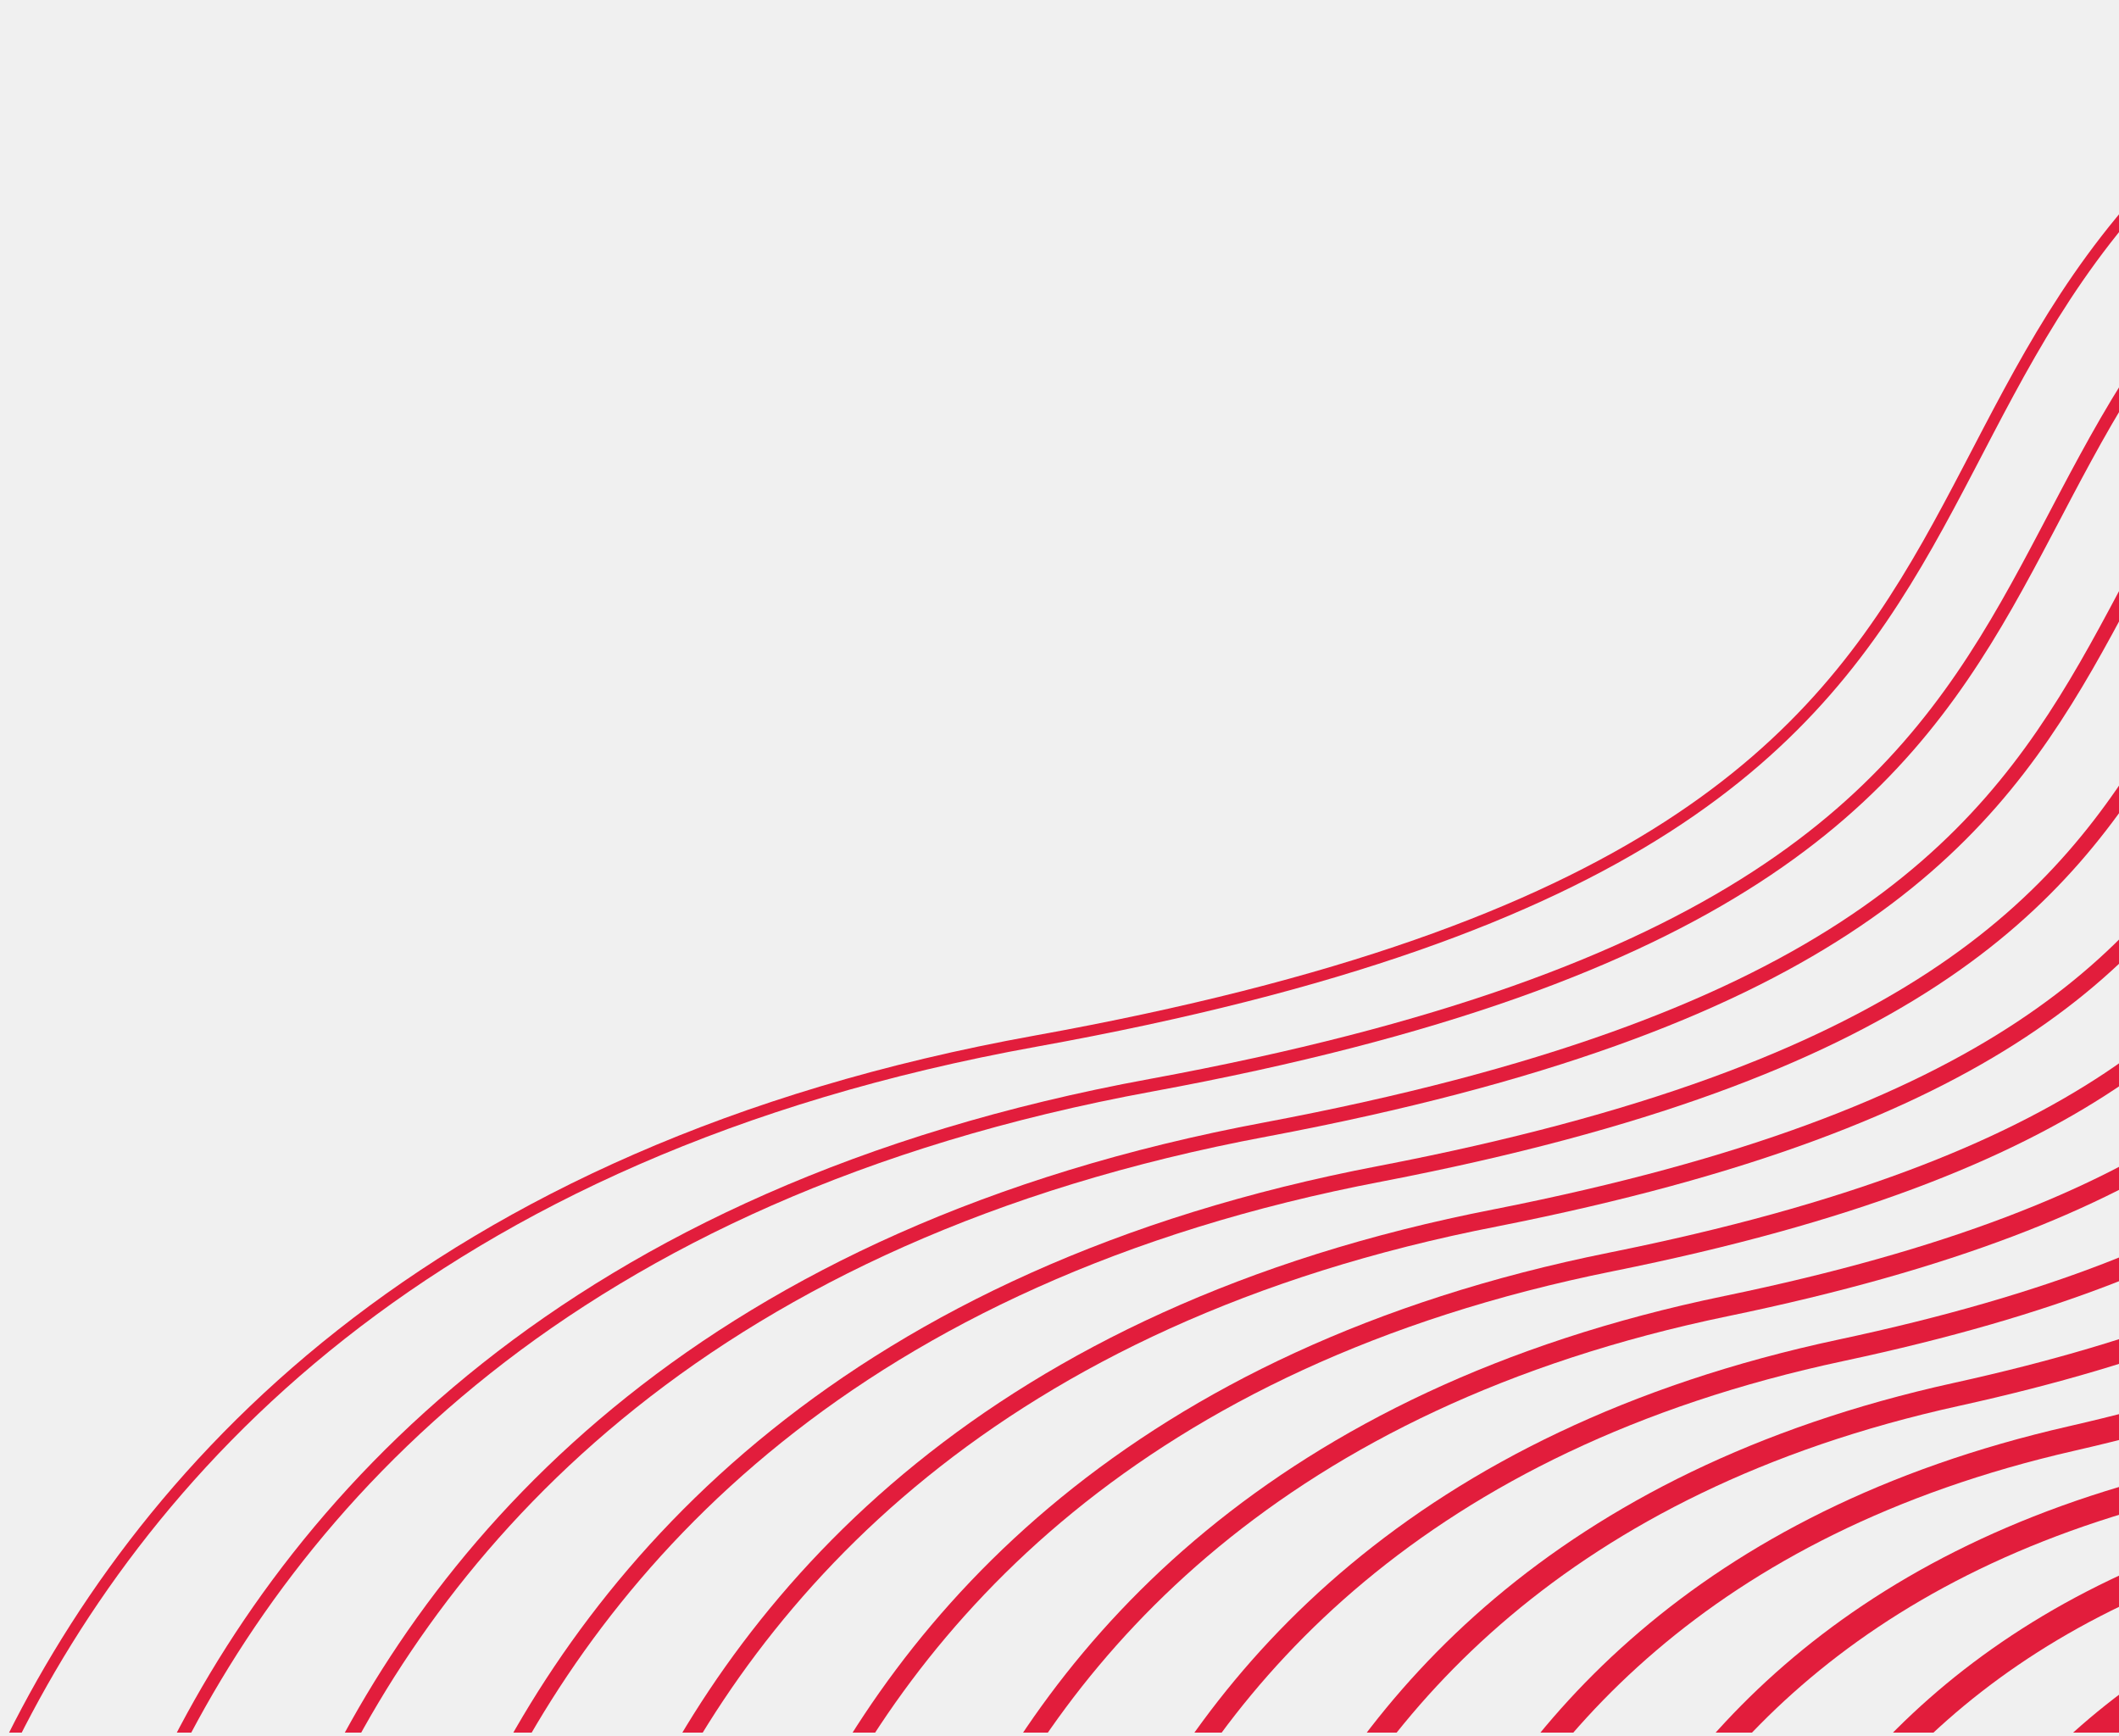
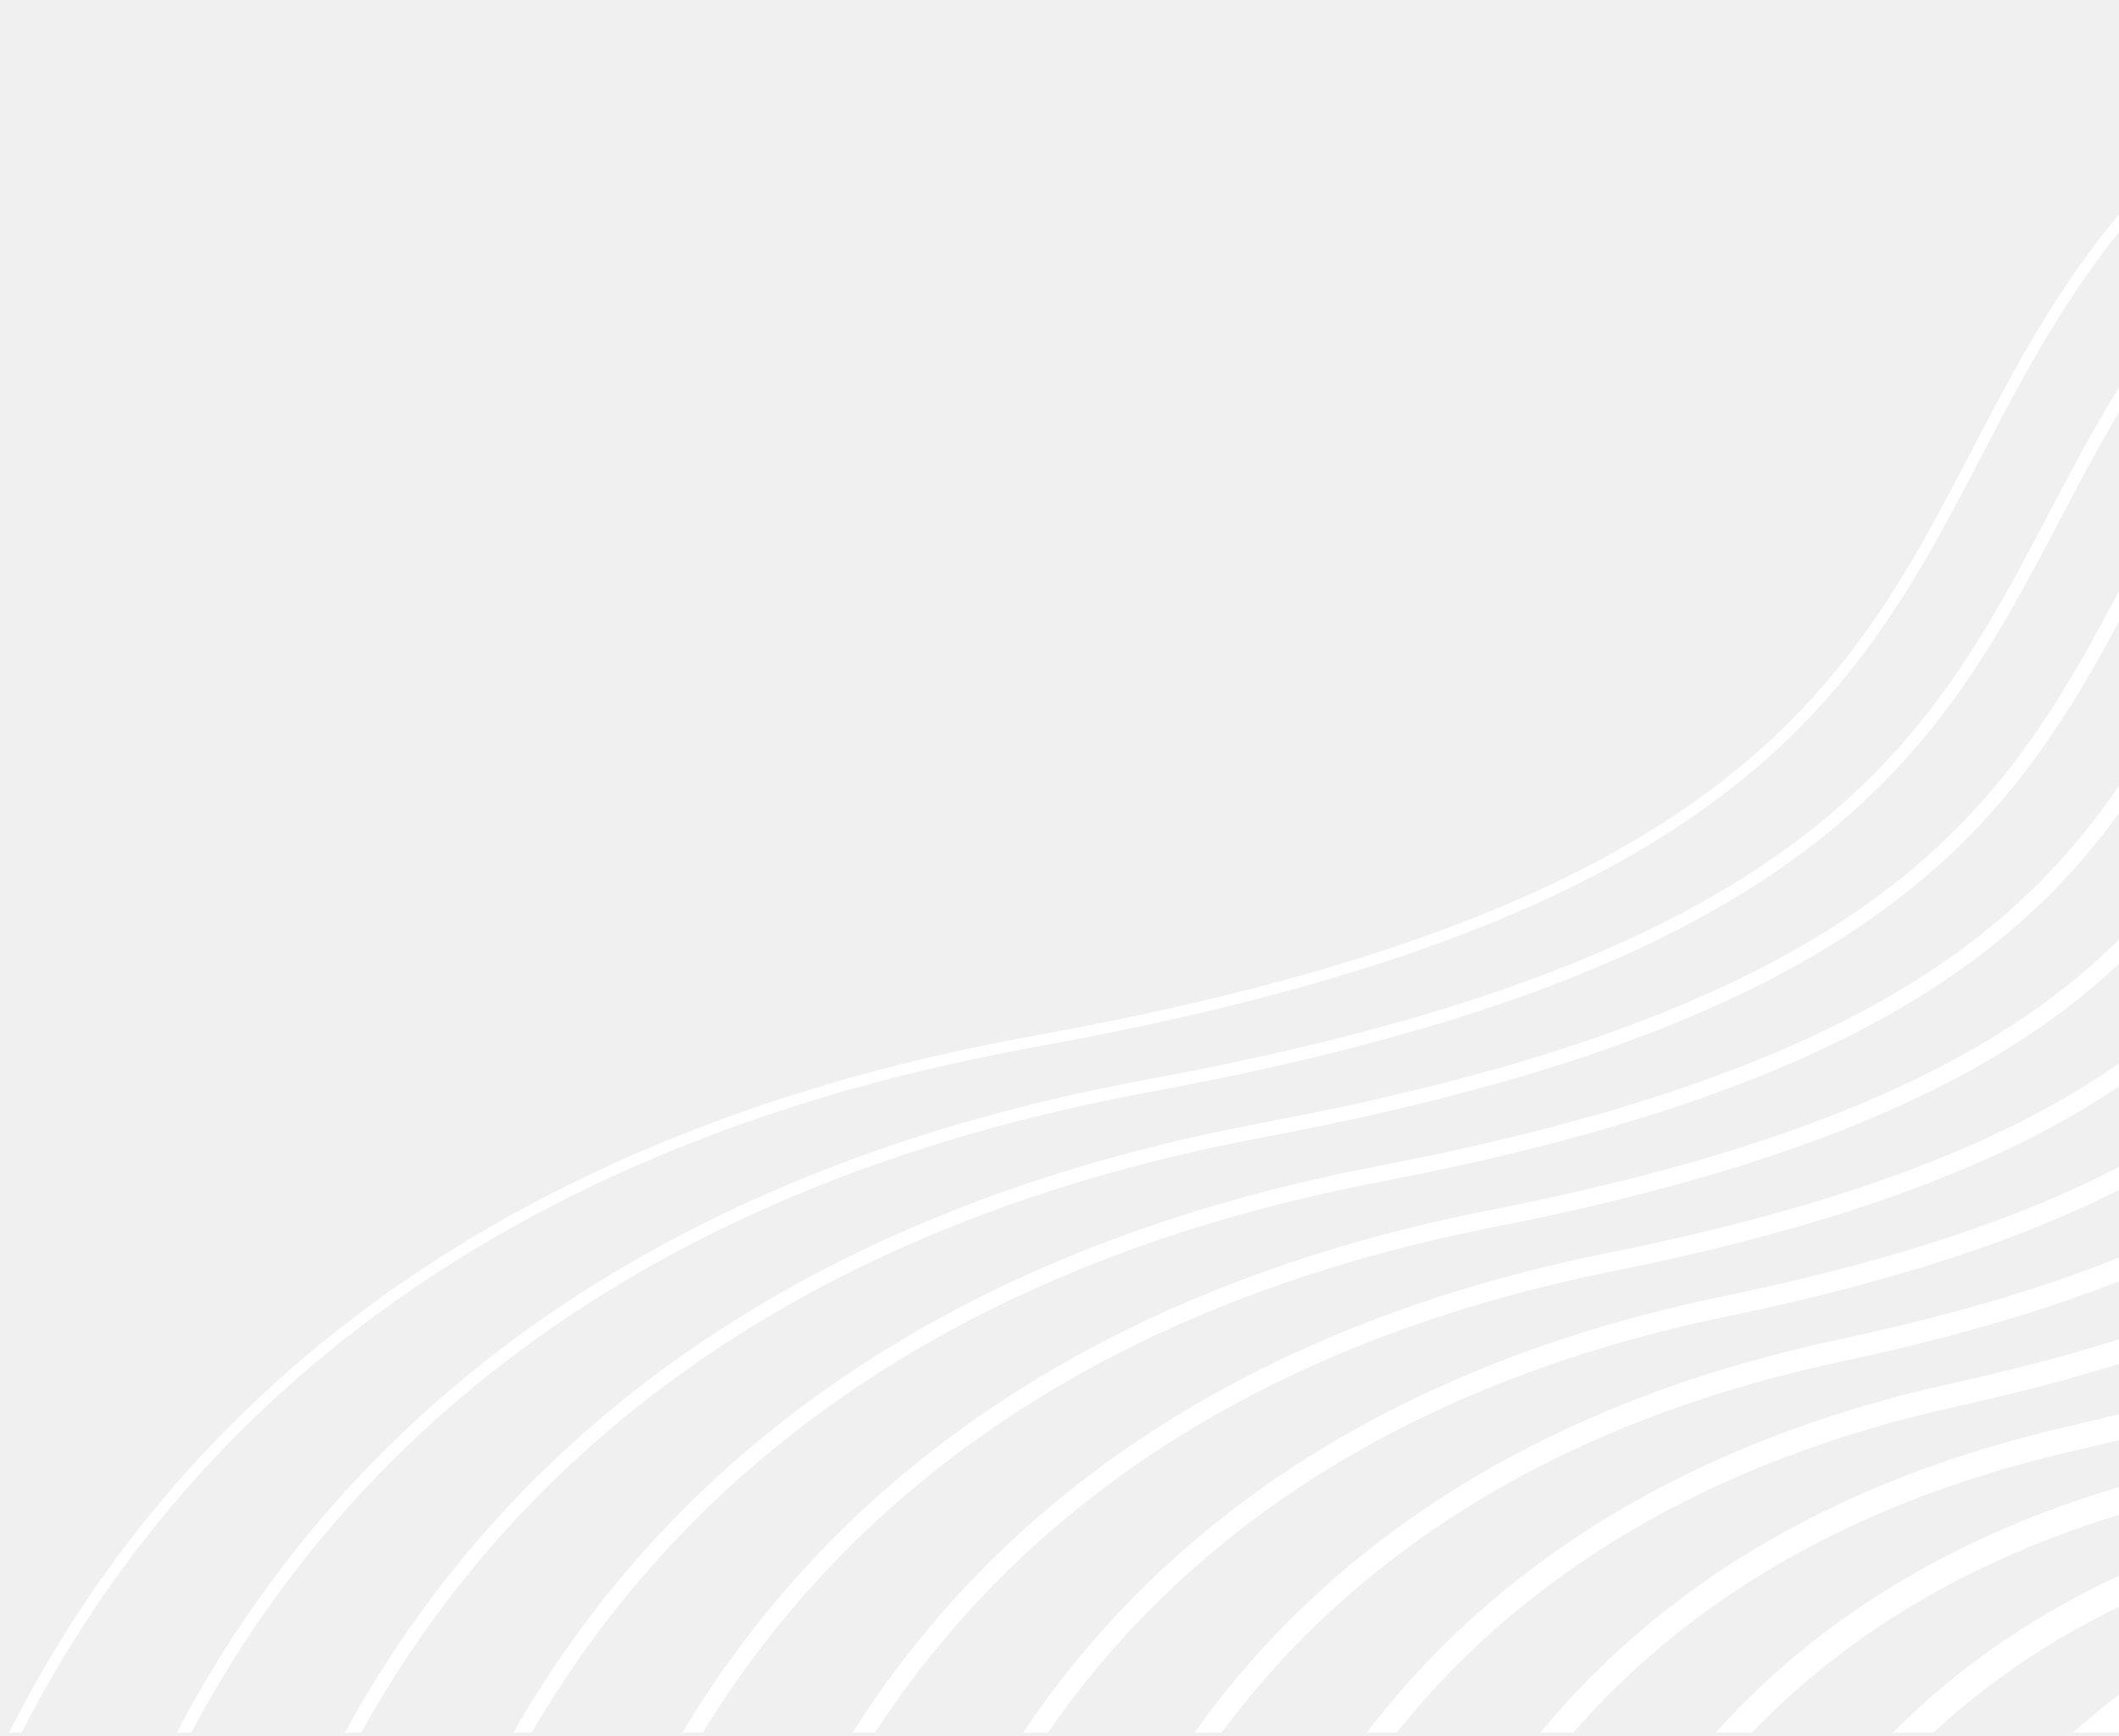
<svg xmlns="http://www.w3.org/2000/svg" width="100%" height="100%" viewBox="0 0 1321 1082" version="1.1" xml:space="preserve" style="fill-rule:evenodd;clip-rule:evenodd;stroke-miterlimit:10;">
  <g transform="matrix(2.00116,0,0,2.00116,-81.5645,-714.025)">
    <clipPath id="_clip1">
      <rect x="41.429" y="400.617" width="679.481" height="495.895" />
    </clipPath>
    <g clip-path="url(#_clip1)">
-       <path d="M1318.73,1.76C939.56,1.76 958.41,282.31 816.37,344.07C574.13,449.39 742.65,612.64 363.48,681.1C-15.69,749.56 1.88,1081.33 1.88,1081.33" style="fill:none;fill-rule:nonzero;stroke:rgb(226,29,60);stroke-width:3.51px;" />
-       <path d="M52.87,1081.33C53.02,1079.57 36.73,761.43 399.32,694.86C762.07,628 602.32,471.04 834.67,369.68C972.51,309.05 956.8,40.77 1318.73,40.77" style="fill:none;fill-rule:nonzero;stroke:rgb(226,29,60);stroke-width:3.99px;" />
-       <path d="M103.85,1081.33C104.15,1077.81 89.14,773.29 435.16,708.62C781.5,643.36 630.82,493.39 852.96,395.29C986.78,336.19 974.03,79.79 1318.73,79.79" style="fill:none;fill-rule:nonzero;stroke:rgb(226,29,60);stroke-width:4.47px;" />
-       <path d="M154.84,1081.33C155.29,1076.06 141.55,785.15 471,722.38C800.93,658.73 659.15,515.37 871.25,420.91C1000.97,363.14 991.27,118.82 1318.73,118.82" style="fill:none;fill-rule:nonzero;stroke:rgb(226,29,60);stroke-width:4.95px;" />
-       <path d="M205.83,1081.33C206.43,1074.3 193.97,797.01 506.84,736.14C820.36,674.09 687.48,537.33 889.55,446.52C1015.16,390.07 1008.51,157.83 1318.73,157.83" style="fill:none;fill-rule:nonzero;stroke:rgb(226,29,60);stroke-width:5.43px;" />
-       <path d="M256.81,1081.33C257.56,1072.54 246.5,809.5 542.68,749.89C839.91,690.07 715.81,559.26 907.84,472.13C1029.34,417 1025.74,196.85 1318.73,196.85" style="fill:none;fill-rule:nonzero;stroke:rgb(226,29,60);stroke-width:5.91px;" />
-       <path d="M307.8,1081.33C308.7,1070.78 298.95,821.48 578.52,763.65C859.37,705.56 744.13,581.19 926.14,497.74C1043.54,443.92 1042.98,235.86 1318.74,235.86" style="fill:none;fill-rule:nonzero;stroke:rgb(226,29,60);stroke-width:6.38px;" />
-       <path d="M358.79,1081.33C359.84,1069.03 351.4,833.46 614.36,777.41C878.83,721.04 772.44,603.09 944.43,523.36C1057.72,470.84 1060.21,274.89 1318.73,274.89" style="fill:none;fill-rule:nonzero;stroke:rgb(226,29,60);stroke-width:6.86px;" />
-       <path d="M409.77,1081.33C410.98,1067.27 403.83,845.43 650.2,791.17C898.29,736.52 800.74,624.96 962.72,548.97C1071.91,497.75 1077.44,313.9 1318.73,313.9" style="fill:none;fill-rule:nonzero;stroke:rgb(226,29,60);stroke-width:7.34px;" />
-       <path d="M460.76,1081.33C462.12,1065.51 456.29,857.41 686.04,804.92C917.75,751.99 829.03,646.8 981.02,574.58C1086.1,524.65 1094.68,352.92 1318.74,352.92" style="fill:none;fill-rule:nonzero;stroke:rgb(226,29,60);stroke-width:7.82px;" />
-       <path d="M511.75,1081.33C513.26,1063.75 508.74,869.38 721.88,818.68C937.21,767.46 857.31,668.61 999.31,600.19C1100.28,551.54 1111.92,391.93 1318.73,391.93" style="fill:none;fill-rule:nonzero;stroke:rgb(226,29,60);stroke-width:8.3px;" />
-       <path d="M562.73,1081.33C564.39,1062 561.18,881.34 757.72,832.44C956.68,782.93 885.58,690.39 1017.6,625.81C1114.46,578.43 1129.15,430.96 1318.73,430.96" style="fill:none;fill-rule:nonzero;stroke:rgb(226,29,60);stroke-width:8.78px;" />
-       <path d="M613.72,1081.33C615.53,1060.24 613.64,893.3 793.56,846.2C976.15,798.4 913.83,712.13 1035.9,651.42C1128.65,605.29 1146.39,469.97 1318.74,469.97" style="fill:none;fill-rule:nonzero;stroke:rgb(226,29,60);stroke-width:9.26px;" />
-       <path d="M664.71,1081.33C666.67,1058.48 666.1,905.25 829.4,859.95C995.63,813.84 942.06,733.82 1054.19,677.02C1142.82,632.13 1163.62,508.98 1318.73,508.98" style="fill:none;fill-rule:nonzero;stroke:rgb(226,29,60);stroke-width:9.74px;" />
-       <path d="M715.69,1081.33C717.8,1056.72 718.56,917.18 865.24,873.71C1015.11,829.29 970.27,755.46 1072.48,702.64C1156.99,658.96 1180.85,548 1318.73,548" style="fill:none;fill-rule:nonzero;stroke:rgb(226,29,60);stroke-width:10.22px;" />
+       <path d="M1318.73,1.76C939.56,1.76 958.41,282.31 816.37,344.07C574.13,449.39 742.65,612.64 363.48,681.1C-15.69,749.56 1.88,1081.33 1.88,1081.33" style="fill:none;fill-rule:nonzero;stroke:#FFFFFF;stroke-width:3.51px;" />
+       <path d="M52.87,1081.33C53.02,1079.57 36.73,761.43 399.32,694.86C762.07,628 602.32,471.04 834.67,369.68C972.51,309.05 956.8,40.77 1318.73,40.77" style="fill:none;fill-rule:nonzero;stroke:#FFFFFF;stroke-width:3.99px;" />
+       <path d="M103.85,1081.33C104.15,1077.81 89.14,773.29 435.16,708.62C781.5,643.36 630.82,493.39 852.96,395.29C986.78,336.19 974.03,79.79 1318.73,79.79" style="fill:none;fill-rule:nonzero;stroke:#FFFFFF;stroke-width:4.47px;" />
+       <path d="M154.84,1081.33C155.29,1076.06 141.55,785.15 471,722.38C800.93,658.73 659.15,515.37 871.25,420.91C1000.97,363.14 991.27,118.82 1318.73,118.82" style="fill:none;fill-rule:nonzero;stroke:#FFFFFF;stroke-width:4.95px;" />
+       <path d="M205.83,1081.33C206.43,1074.3 193.97,797.01 506.84,736.14C820.36,674.09 687.48,537.33 889.55,446.52C1015.16,390.07 1008.51,157.83 1318.73,157.83" style="fill:none;fill-rule:nonzero;stroke:#FFFFFF;stroke-width:5.43px;" />
+       <path d="M256.81,1081.33C257.56,1072.54 246.5,809.5 542.68,749.89C839.91,690.07 715.81,559.26 907.84,472.13C1029.34,417 1025.74,196.85 1318.73,196.85" style="fill:none;fill-rule:nonzero;stroke:#FFFFFF;stroke-width:5.91px;" />
+       <path d="M307.8,1081.33C308.7,1070.78 298.95,821.48 578.52,763.65C859.37,705.56 744.13,581.19 926.14,497.74C1043.54,443.92 1042.98,235.86 1318.74,235.86" style="fill:none;fill-rule:nonzero;stroke:#FFFFFF;stroke-width:6.38px;" />
+       <path d="M358.79,1081.33C359.84,1069.03 351.4,833.46 614.36,777.41C878.83,721.04 772.44,603.09 944.43,523.36C1057.72,470.84 1060.21,274.89 1318.73,274.89" style="fill:none;fill-rule:nonzero;stroke:#FFFFFF;stroke-width:6.86px;" />
+       <path d="M409.77,1081.33C410.98,1067.27 403.83,845.43 650.2,791.17C898.29,736.52 800.74,624.96 962.72,548.97C1071.91,497.75 1077.44,313.9 1318.73,313.9" style="fill:none;fill-rule:nonzero;stroke:#FFFFFF;stroke-width:7.34px;" />
+       <path d="M460.76,1081.33C462.12,1065.51 456.29,857.41 686.04,804.92C917.75,751.99 829.03,646.8 981.02,574.58C1086.1,524.65 1094.68,352.92 1318.74,352.92" style="fill:none;fill-rule:nonzero;stroke:#FFFFFF;stroke-width:7.82px;" />
+       <path d="M511.75,1081.33C513.26,1063.75 508.74,869.38 721.88,818.68C937.21,767.46 857.31,668.61 999.31,600.19C1100.28,551.54 1111.92,391.93 1318.73,391.93" style="fill:none;fill-rule:nonzero;stroke:#FFFFFF;stroke-width:8.3px;" />
+       <path d="M562.73,1081.33C564.39,1062 561.18,881.34 757.72,832.44C956.68,782.93 885.58,690.39 1017.6,625.81C1114.46,578.43 1129.15,430.96 1318.73,430.96" style="fill:none;fill-rule:nonzero;stroke:#FFFFFF;stroke-width:8.78px;" />
+       <path d="M613.72,1081.33C615.53,1060.24 613.64,893.3 793.56,846.2C976.15,798.4 913.83,712.13 1035.9,651.42C1128.65,605.29 1146.39,469.97 1318.74,469.97" style="fill:none;fill-rule:nonzero;stroke:#FFFFFF;stroke-width:9.26px;" />
+       <path d="M664.71,1081.33C666.67,1058.48 666.1,905.25 829.4,859.95C995.63,813.84 942.06,733.82 1054.19,677.02C1142.82,632.13 1163.62,508.98 1318.73,508.98" style="fill:none;fill-rule:nonzero;stroke:#FFFFFF;stroke-width:9.74px;" />
+       <path d="M715.69,1081.33C717.8,1056.72 718.56,917.18 865.24,873.71C1015.11,829.29 970.27,755.46 1072.48,702.64C1156.99,658.96 1180.85,548 1318.73,548" style="fill:none;fill-rule:nonzero;stroke:#FFFFFF;stroke-width:10.22px;" />
    </g>
  </g>
</svg>
